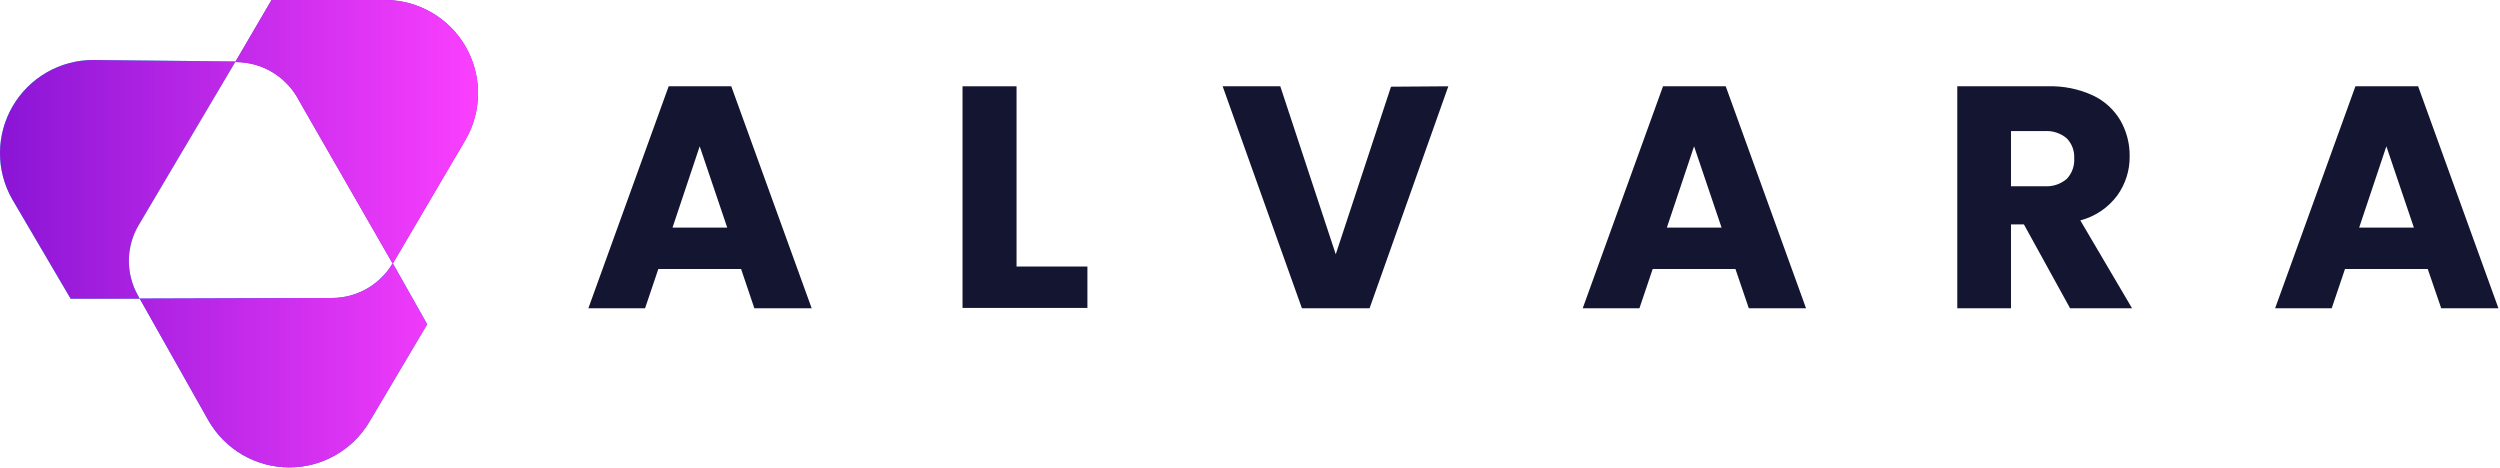
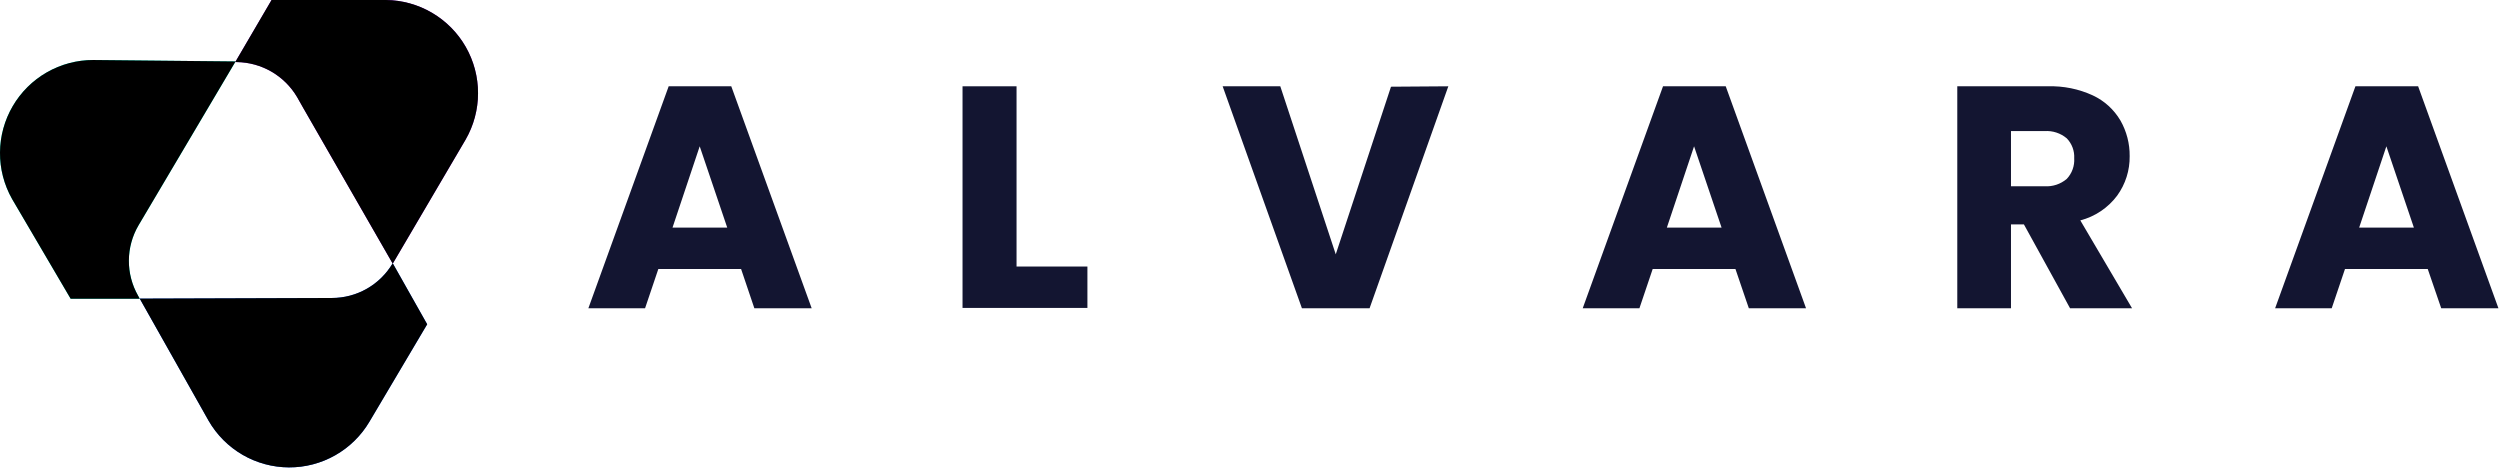
<svg xmlns="http://www.w3.org/2000/svg" width="230" height="43" viewBox="0 0 230 43" fill="none">
  <path d="M12.704 27.206L12.856 27.482H6.498L1.11 18.305C0.372 17.001 -0.011 15.525 0 14.027C0.011 12.528 0.415 11.059 1.171 9.765C1.927 8.471 3.01 7.398 4.31 6.654C5.611 5.909 7.084 5.518 8.582 5.521L21.671 5.654L12.742 20.733C12.168 21.713 11.863 22.828 11.856 23.964C11.849 25.1 12.142 26.218 12.704 27.206Z" fill="#01FAD5" />
  <path d="M42.842 12.832L36.131 24.255L27.925 9.976L27.326 8.919C26.755 7.955 25.945 7.153 24.975 6.591C24.005 6.029 22.906 5.726 21.785 5.711H21.643L24.984 0H35.502C36.997 0.016 38.461 0.422 39.749 1.179C41.038 1.936 42.106 3.016 42.848 4.313C43.59 5.61 43.98 7.079 43.979 8.573C43.978 10.068 43.586 11.536 42.842 12.832Z" fill="#8A15D5" />
  <path d="M39.3 29.833L33.997 38.781C33.237 40.072 32.152 41.14 30.85 41.88C29.548 42.621 28.075 43.007 26.577 43C25.079 42.993 23.61 42.594 22.314 41.842C21.019 41.09 19.944 40.012 19.195 38.714L12.855 27.472L30.523 27.415C31.655 27.417 32.769 27.123 33.752 26.562C34.736 26.001 35.555 25.193 36.13 24.217L39.3 29.833Z" fill="#1863FF" />
  <path d="M12.704 27.206L12.856 27.482H6.498L1.11 18.305C0.372 17.001 -0.011 15.525 0 14.027C0.011 12.528 0.415 11.059 1.171 9.765C1.927 8.471 3.01 7.398 4.31 6.654C5.611 5.909 7.084 5.518 8.582 5.521L21.671 5.654L12.742 20.733C12.168 21.713 11.863 22.828 11.856 23.964C11.849 25.1 12.142 26.218 12.704 27.206Z" fill="url(#paint0_linear_157_252)" />
  <path d="M42.842 12.832L36.131 24.255L27.925 9.976L27.326 8.919C26.755 7.955 25.945 7.153 24.975 6.591C24.005 6.029 22.906 5.726 21.785 5.711H21.643L24.984 0H35.502C36.997 0.016 38.461 0.422 39.749 1.179C41.038 1.936 42.106 3.016 42.848 4.313C43.59 5.61 43.98 7.079 43.979 8.573C43.978 10.068 43.586 11.536 42.842 12.832Z" fill="url(#paint1_linear_157_252)" />
  <path d="M39.3 29.833L33.997 38.781C33.237 40.072 32.152 41.14 30.85 41.88C29.548 42.621 28.075 43.007 26.577 43C25.079 42.993 23.61 42.594 22.314 41.842C21.019 41.09 19.944 40.012 19.195 38.714L12.855 27.472L30.523 27.415C31.655 27.417 32.769 27.123 33.752 26.562C34.736 26.001 35.555 25.193 36.13 24.217L39.3 29.833Z" fill="url(#paint2_linear_157_252)" />
  <path d="M68.181 24.75H60.566L59.347 28.358H54.131L61.518 7.939H67.277L74.673 28.358H69.4L68.181 24.75ZM66.906 20.942L64.373 13.46L61.87 20.942H66.906Z" fill="#131531" />
  <path d="M93.522 24.521H100.042V28.329H88.553V7.939H93.522V24.521Z" fill="#131531" />
  <path d="M133.246 7.939L126.002 28.358H119.776L112.484 7.939H117.787L122.889 23.398L127.972 7.977L133.246 7.939Z" fill="#131531" />
  <path d="M159.662 24.75H152.046L150.828 28.358H145.611L152.998 7.939H158.767L166.154 28.358H160.89L159.662 24.75ZM158.386 20.942L155.854 13.46L153.35 20.942H158.386Z" fill="#131531" />
  <path d="M190.446 28.358L186.201 20.647H185.011V28.358H180.07V7.939H188.419C189.839 7.897 191.249 8.184 192.54 8.777C193.602 9.273 194.488 10.08 195.082 11.09C195.649 12.087 195.942 13.217 195.929 14.364C195.948 15.669 195.544 16.945 194.777 18.001C193.938 19.121 192.743 19.923 191.389 20.276L196.148 28.358H190.446ZM185.011 17.135H188.095C188.839 17.185 189.574 16.943 190.142 16.459C190.381 16.206 190.566 15.906 190.683 15.579C190.801 15.251 190.85 14.902 190.827 14.555C190.845 14.219 190.793 13.884 190.675 13.569C190.557 13.255 190.376 12.968 190.142 12.727C189.572 12.247 188.838 12.008 188.095 12.061H185.011V17.135Z" fill="#131531" />
  <path d="M223.353 24.75H215.738L214.519 28.358H209.312L216.699 7.939H222.468L229.855 28.358H224.591L223.353 24.75ZM222.078 20.942L219.546 13.46L217.042 20.942H222.078Z" fill="#131531" />
  <defs>
    <linearGradient id="paint0_linear_157_252" x1="-0.071" y1="21.513" x2="44.041" y2="21.513" gradientUnits="userSpaceOnUse">
-       <stop stop-color="#8A15D5" />
-       <stop offset="1" stop-color="#FB3FFF" />
+       <stop stopColor="#8A15D5" />
+       <stop offset="1" stopColor="#FB3FFF" />
    </linearGradient>
    <linearGradient id="paint1_linear_157_252" x1="-0.071" y1="21.513" x2="44.041" y2="21.513" gradientUnits="userSpaceOnUse">
-       <stop stop-color="#8A15D5" />
-       <stop offset="1" stop-color="#FB3FFF" />
+       <stop stopColor="#8A15D5" />
+       <stop offset="1" stopColor="#FB3FFF" />
    </linearGradient>
    <linearGradient id="paint2_linear_157_252" x1="-0.072" y1="21.513" x2="44.04" y2="21.513" gradientUnits="userSpaceOnUse">
-       <stop stop-color="#8A15D5" />
-       <stop offset="1" stop-color="#FB3FFF" />
+       <stop stopColor="#8A15D5" />
+       <stop offset="1" stopColor="#FB3FFF" />
    </linearGradient>
  </defs>
</svg>
